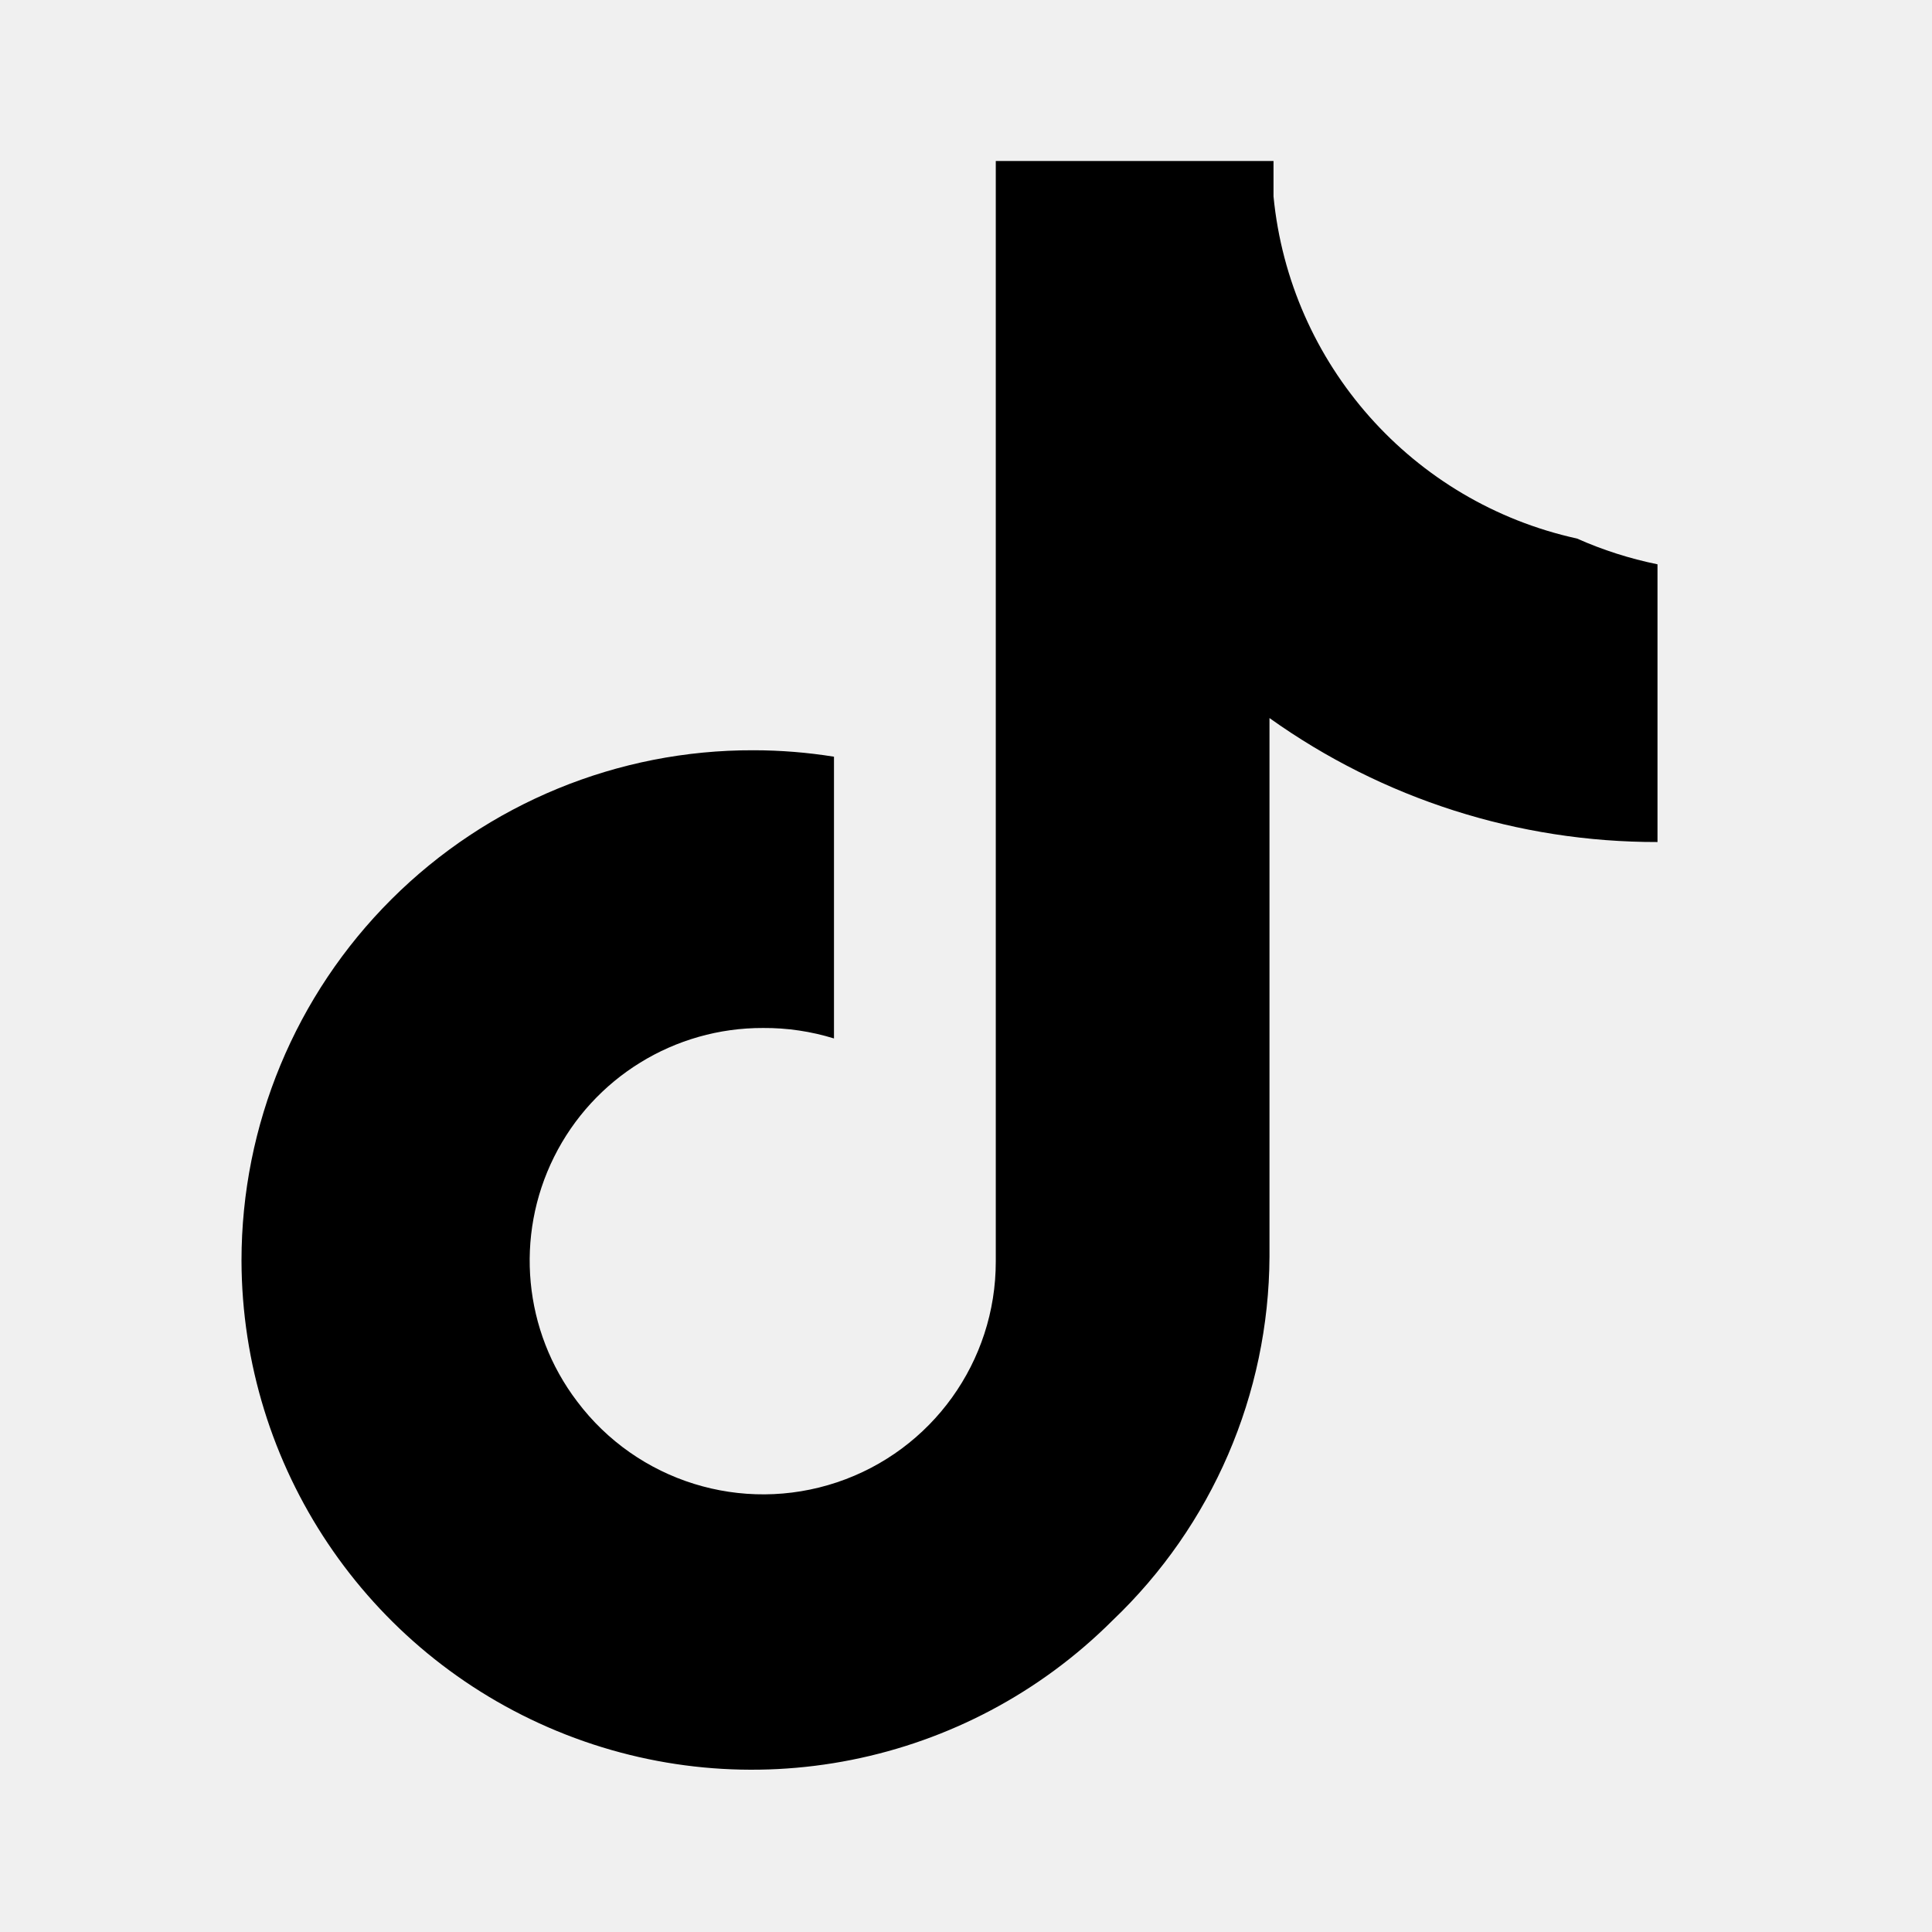
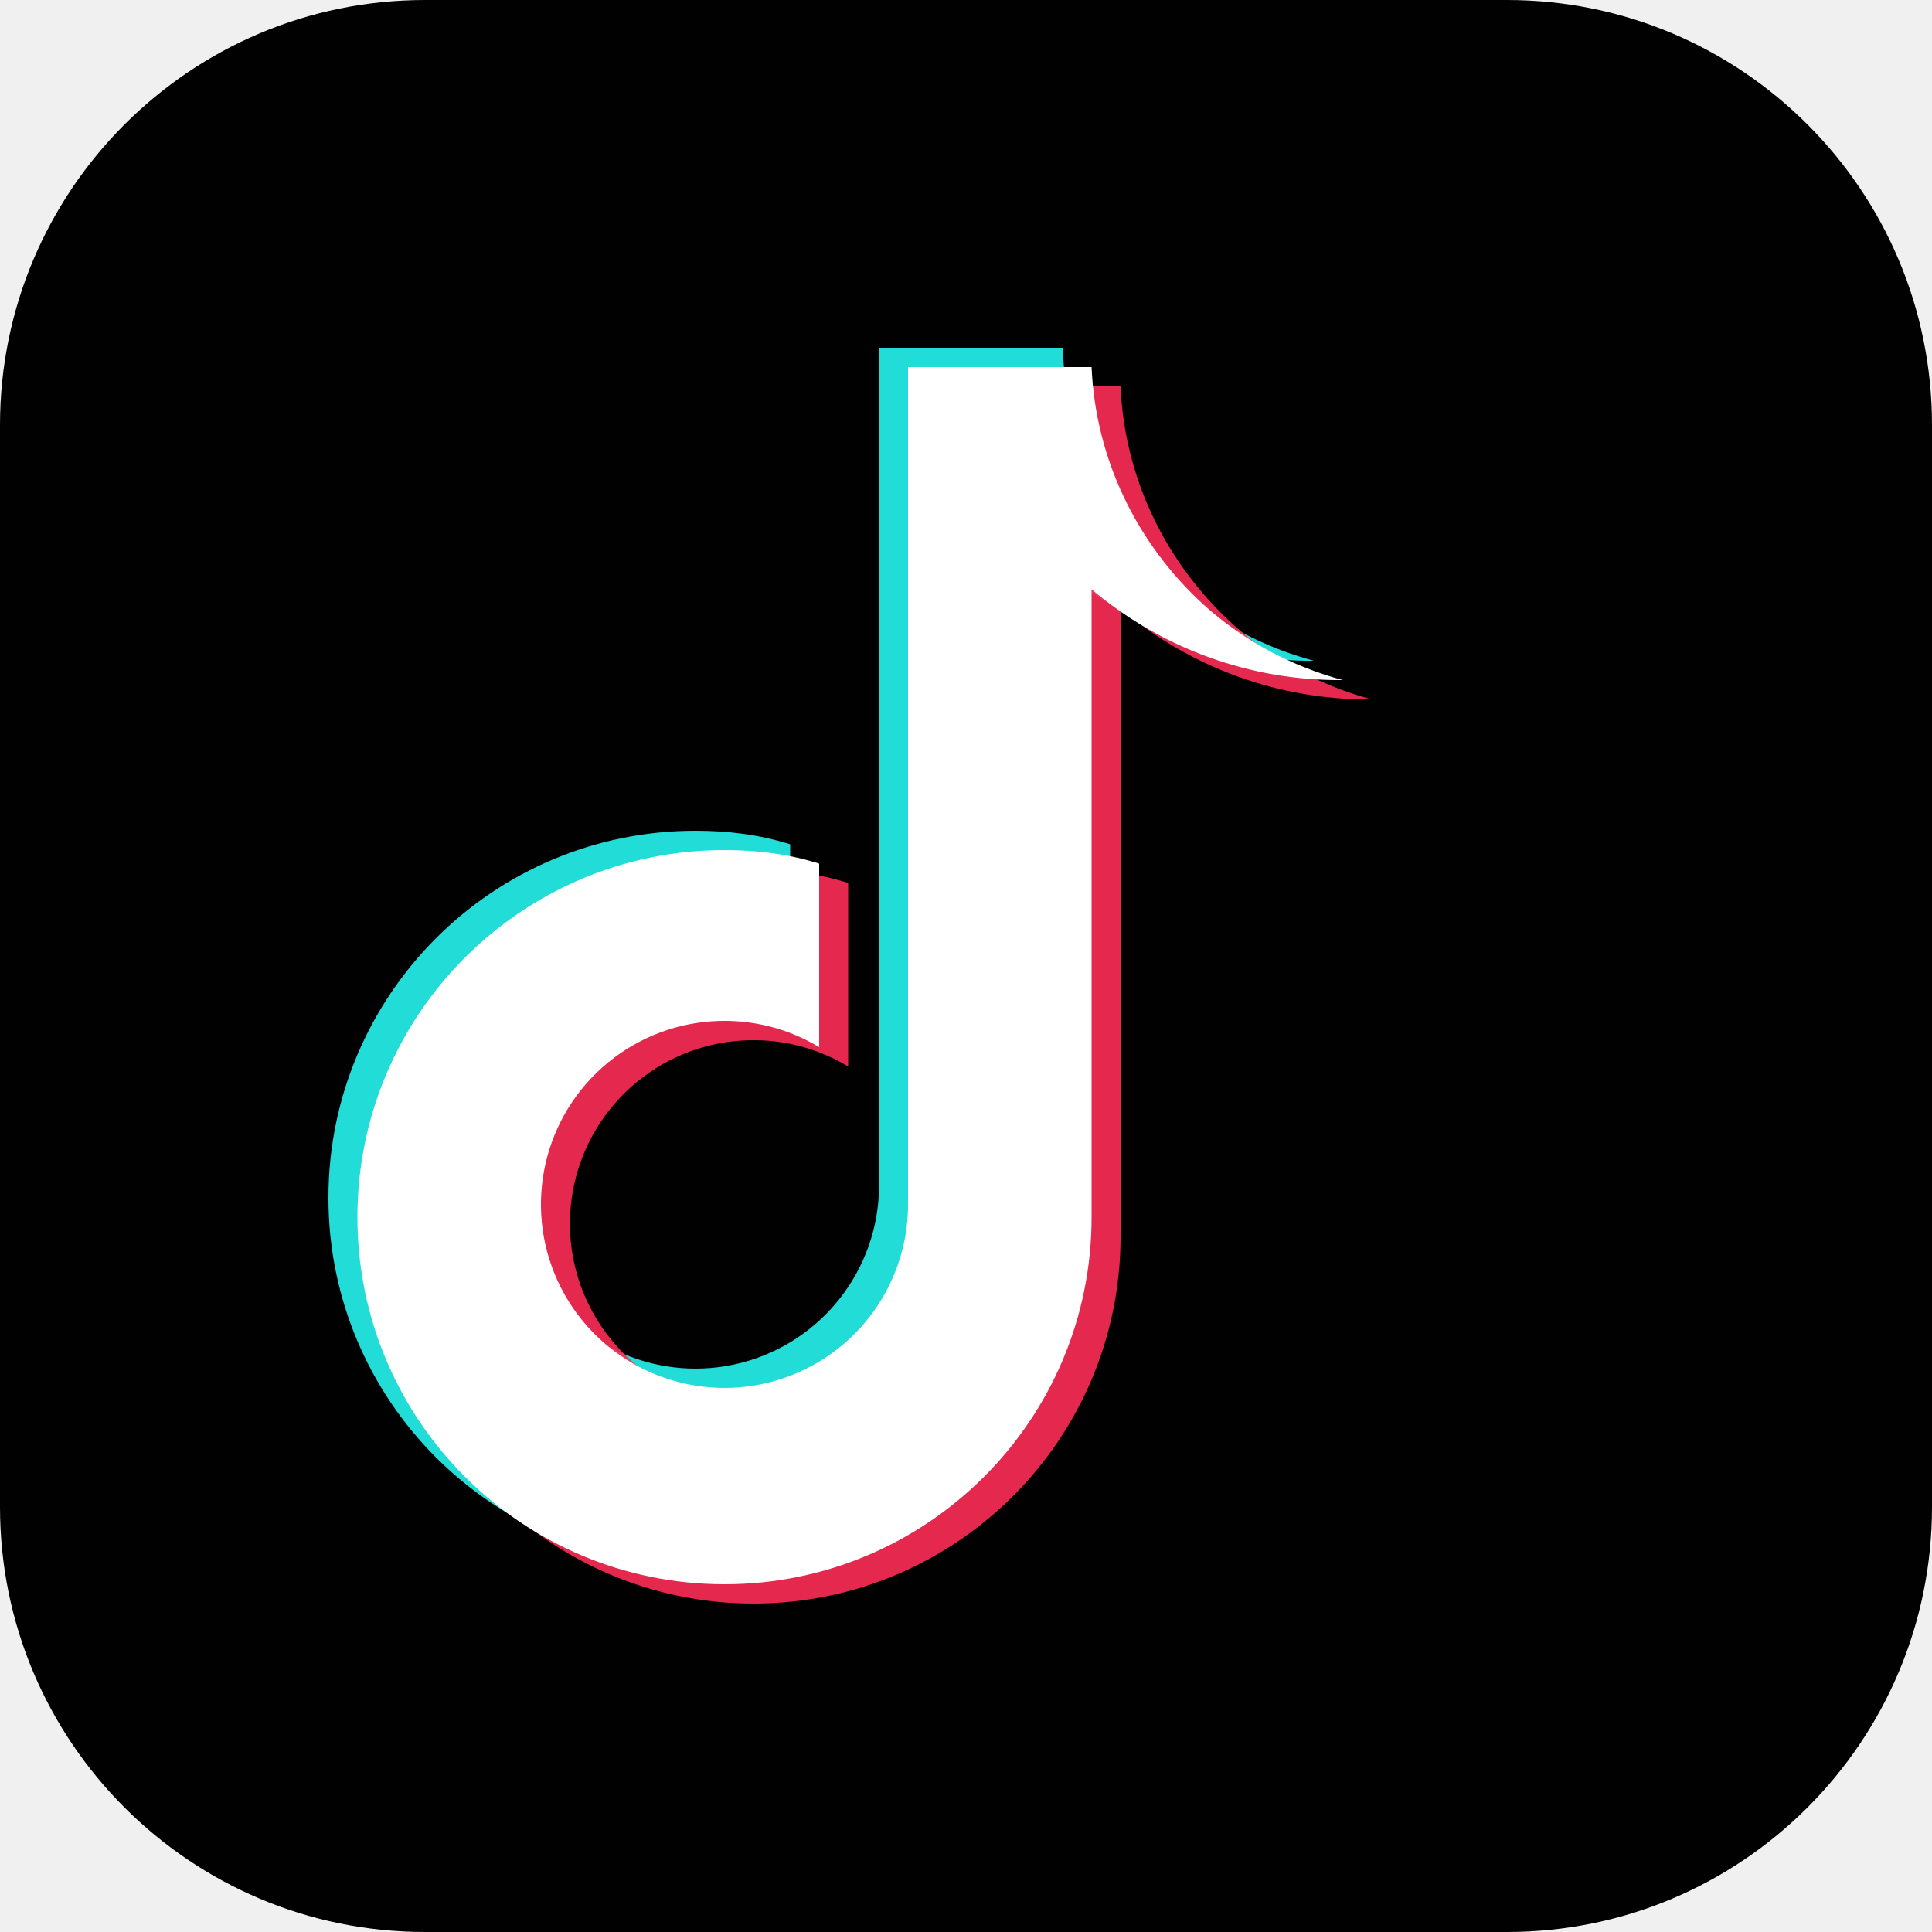
- <svg viewBox="0 0 24 24" fill="currentColor">
-   <path d="M19.59 6.69a4.83 4.83 0 0 1-3.77-4.25V2h-3.45v13.67a2.89 2.89 0 0 1-5.2 1.74 2.89 2.89 0 0 1 2.31-4.64c.298-.002.595.042.88.13V9.4a6.33 6.33 0 0 0-1-.08A6.34 6.34 0 0 0 3 15.66a6.34 6.34 0 0 0 10.82 4.47 6.28 6.28 0 0 0 1.95-4.52V8.92a8.27 8.27 0 0 0 4.82 1.54V7.01a4.82 4.82 0 0 1-1-.32z" />
+ <svg xmlns="http://www.w3.org/2000/svg" viewBox="0 0 100 100">
+   <rect width="100" height="100" rx="22" fill="#010101" />
+   <path fill="#25F4EE" d="M68 34.2a19.8 19.8 0 0 1-13-4.7V62a19 19 0 1 1-19-19c1.7 0 3.3.2 4.9.7v9.5a9.5 9.5 0 1 0 4.6 8.2V18h9.5c.2 4.7 2.3 9.1 5.8 12.3 2.1 1.9 4.6 3.2 7.2 3.9v9.5z" opacity="0.9" />
+   <path fill="#FE2C55" d="M71 36.2a19.8 19.8 0 0 1-13-4.7V64a19 19 0 1 1-19-19c1.7 0 3.3.2 4.9.7v9.5a9.5 9.5 0 1 0 4.6 8.2V20h9.5c.2 4.7 2.3 9.1 5.8 12.3 2.1 1.9 4.6 3.2 7.2 3.9v9.5z" opacity="0.9" />
+   <path fill="#FFFFFF" d="M69.5 35.2a19.8 19.8 0 0 1-13-4.7V63a19 19 0 1 1-19-19c1.7 0 3.3.2 4.9.7v9.5a9.5 9.5 0 1 0 4.6 8.2V19h9.5c.2 4.7 2.3 9.1 5.8 12.3 2.1 1.9 4.6 3.2 7.2 3.9v9.5z" />
</svg>
